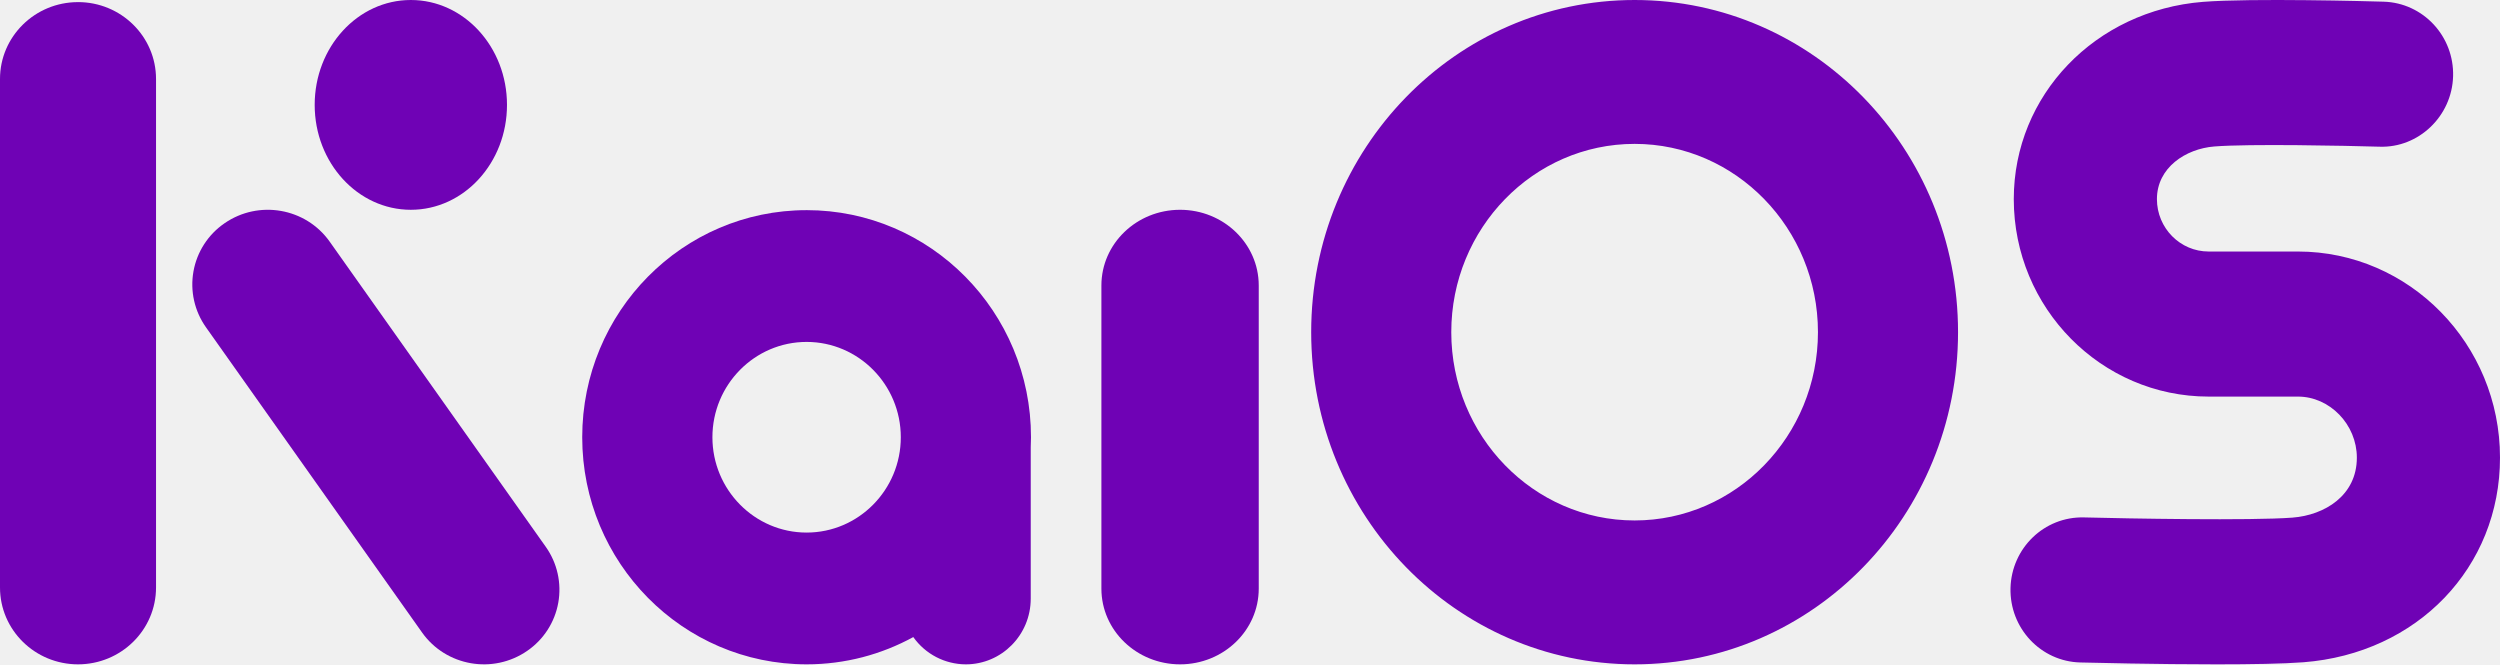
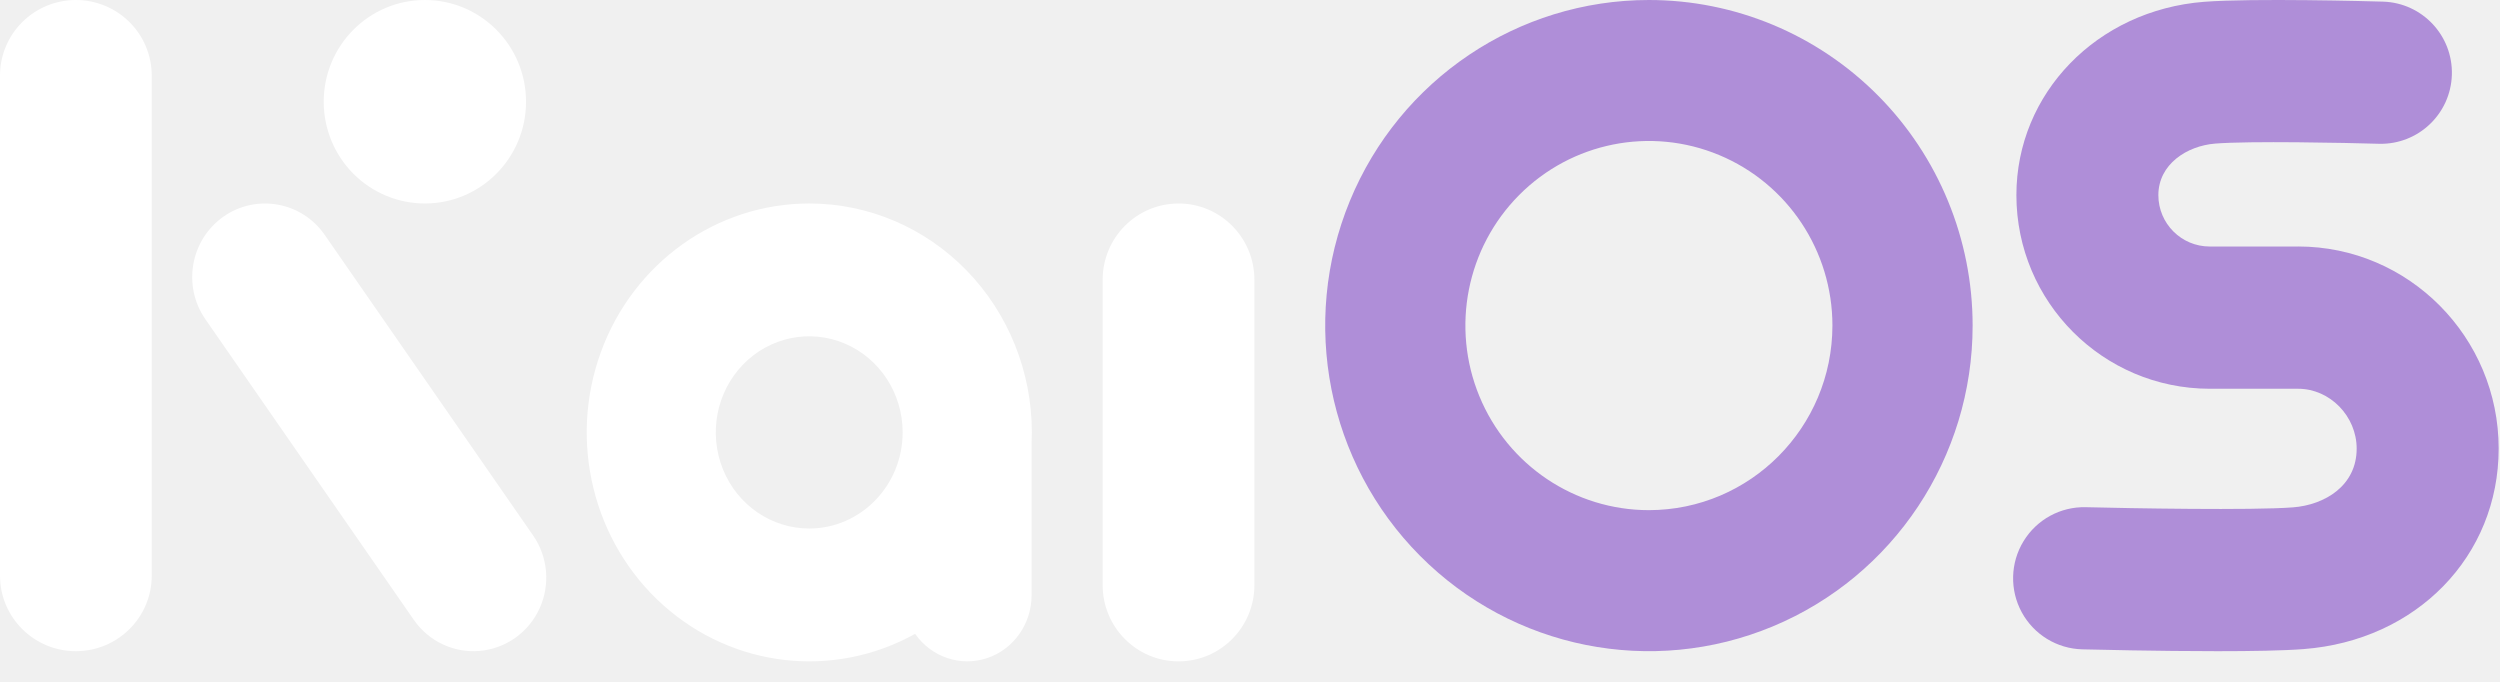
- <svg xmlns="http://www.w3.org/2000/svg" viewBox="0 0 143 38" class="kaios-logo">
-   <g fill="none" fill-rule="evenodd">
-     <path fill="#6F02B5" d="M67.5 12c-2.485 0-4.5 1.938-4.5 4.33v17.34c0 2.392 2.015 4.33 4.5 4.33s4.5-1.938 4.5-4.33V16.33c0-2.392-2.015-4.33-4.5-4.33" />
-     <path fill="#6F02B5" d="M4.462.121C1.998.121 0 2.09 0 4.518v29.086C0 36.032 1.998 38 4.462 38c2.465 0 4.463-1.968 4.463-4.396V4.518C8.925 2.09 6.927.12 4.462.12" mask="url(#b)" />
-     <path fill="#6F02B5" d="M18.858 13.822c-1.369-1.933-4.062-2.402-6.016-1.05a4.24 4.24 0 0 0-1.06 5.95l12.36 17.456c1.368 1.933 4.062 2.402 6.016 1.05a4.241 4.241 0 0 0 1.06-5.95l-12.36-17.456zM23.5 12c3.037 0 5.5-2.686 5.5-6s-2.463-6-5.5-6S18 2.686 18 6s2.463 6 5.5 6" />
-     <g transform="translate(33 12)">
-       <path fill="#6F02B5" d="M13.138 18.463c-2.97 0-5.388-2.446-5.388-5.452 0-3.007 2.417-5.453 5.388-5.453 2.97 0 5.388 2.446 5.388 5.453 0 3.006-2.417 5.452-5.388 5.452m0-18.442C6.05.02.303 5.836.303 13.01.303 20.184 6.05 26 13.138 26c2.209 0 4.287-.566 6.102-1.56A3.69 3.69 0 0 0 22.246 26c2.05 0 3.712-1.683 3.712-3.758v-8.65c.009-.193.015-.387.015-.582 0-7.175-5.747-12.99-12.835-12.99" />
+ <svg xmlns="http://www.w3.org/2000/svg" width="99px" height="27px" viewBox="0 0 99 27">
+   <g id="06-Symbols" stroke="none" stroke-width="1" fill="none" fill-rule="evenodd">
+     <g id="Atom/Logo/Brand/Color/Negative" transform="translate(-1, -17)" fill-rule="nonzero">
+       <g id="Group-3" transform="translate(1, 17)">
+         <g id="Group-2">
+           <path d="M46.67,8.059 C45.01,8.059 43.665,9.411 43.665,11.079 L43.665,23.17 C43.665,24.838 45.01,26.19 46.67,26.19 C48.329,26.19 49.674,24.838 49.674,23.17 L49.674,11.078 C49.674,9.41 48.329,8.058 46.67,8.058" id="Path" fill="#FFFFFF" />
+           <path d="M3.004,0 C2.207,0 1.443,0.315 0.88,0.877 C0.316,1.438 -0,2.2 -7.88702437e-13,2.993 L-7.88702437e-13,22.794 C-7.88702437e-13,24.447 1.345,25.787 3.004,25.787 C4.664,25.787 6.009,24.447 6.009,22.794 L6.009,2.993 C6.009,2.2 5.693,1.438 5.129,0.877 C4.566,0.315 3.801,0 3.004,0" id="Path" fill="#FFFFFF" />
+           <path d="M12.858,9.301 C11.945,7.983 10.146,7.663 8.841,8.585 C7.537,9.508 7.22,11.324 8.133,12.642 L16.386,24.545 C16.977,25.397 17.973,25.867 18.999,25.776 C20.026,25.685 20.926,25.048 21.362,24.105 C21.797,23.162 21.702,22.056 21.111,21.204 L12.858,9.301 Z" id="Path" fill="#FFFFFF" />
+           <path d="M16.825,8.058 L16.825,8.058 C19.037,8.058 20.831,6.254 20.831,4.029 C20.831,1.804 19.037,-8.8817842e-16 16.825,-8.8817842e-16 C14.613,-8.8817842e-16 12.819,1.804 12.819,4.029 C12.819,5.098 13.241,6.123 13.992,6.878 C14.744,7.634 15.763,8.058 16.825,8.058" id="Path" fill="#FFFFFF" />
+           <path d="M32.048,8.058 C28.373,8.059 25.084,10.404 23.795,13.944 C22.506,17.483 23.487,21.474 26.257,23.958 C29.027,26.442 33.005,26.897 36.238,25.1 C36.884,26.023 38.035,26.411 39.087,26.062 C40.139,25.712 40.852,24.705 40.851,23.568 L40.851,17.528 C40.857,17.394 40.861,17.258 40.861,17.122 C40.861,14.718 39.932,12.413 38.28,10.713 C36.627,9.013 34.385,8.058 32.048,8.058 M32.048,20.929 C30.551,20.93 29.201,20.004 28.628,18.582 C28.054,17.16 28.37,15.523 29.427,14.433 C30.485,13.344 32.077,13.018 33.46,13.607 C34.843,14.196 35.745,15.584 35.745,17.123 C35.742,19.224 34.087,20.927 32.045,20.929" id="Shape" fill="#FFFFFF" />
+           <path d="M65.297,0 C60.113,0 55.438,3.141 53.454,7.959 C51.47,12.777 52.567,18.323 56.233,22.01 C59.899,25.698 65.413,26.801 70.203,24.805 C74.993,22.809 78.116,18.108 78.116,12.893 C78.116,9.474 76.766,6.194 74.362,3.776 C71.958,1.358 68.697,0 65.297,0 M65.297,20.202 C62.358,20.202 59.708,18.421 58.583,15.69 C57.458,12.959 58.079,9.815 60.158,7.724 C62.236,5.633 65.362,5.008 68.078,6.14 C70.794,7.271 72.564,9.937 72.564,12.893 C72.559,16.928 69.309,20.197 65.297,20.202" id="Shape" fill="#AF8ED8" />
+           <path d="M91.008,9.762 L87.501,9.762 C86.38,9.76 85.472,8.851 85.471,7.728 C85.471,6.504 86.603,5.775 87.723,5.686 C89.1,5.576 92.874,5.655 94.213,5.694 C95.761,5.732 97.048,4.511 97.094,2.962 C97.139,1.412 95.925,0.117 94.378,0.065 C93.856,0.049 89.21,-0.077 87.279,0.072 C83.04,0.403 79.849,3.697 79.849,7.728 C79.852,11.959 83.276,15.389 87.501,15.395 L91.008,15.395 C92.264,15.395 93.324,16.481 93.324,17.765 C93.324,19.24 92.054,19.997 90.795,20.092 C89.179,20.215 84.331,20.129 82.601,20.085 C81.597,20.059 80.655,20.573 80.132,21.431 C79.608,22.289 79.581,23.362 80.061,24.246 C80.541,25.129 81.456,25.689 82.46,25.714 C82.885,25.724 85.448,25.787 87.815,25.787 C89.153,25.787 90.43,25.766 91.221,25.704 C95.698,25.363 98.947,22.023 98.947,17.763 C98.947,13.351 95.385,9.761 91.008,9.761" id="Path" fill="#AF8ED8" />
+         </g>
+       </g>
    </g>
-     <path fill="#6F02B5" d="M93.5 29.77c-5.783 0-10.487-4.831-10.487-10.77 0-5.939 4.704-10.77 10.487-10.77S103.987 13.06 103.987 19c0 5.939-4.704 10.77-10.487 10.77M93.5 0C83.283 0 75 8.507 75 19s8.283 19 18.5 19S112 29.493 112 19 103.717 0 93.5 0M131.44 14.387h-5.107c-1.63 0-2.957-1.345-2.957-2.998 0-1.805 1.65-2.88 3.279-3.01 2.006-.16 7.502-.045 9.45.012 2.231.082 4.147-1.737 4.212-4.027.066-2.291-1.713-4.201-3.973-4.268-.76-.023-7.524-.21-10.332.01-6.17.492-10.824 5.342-10.824 11.283 0 6.229 5 11.296 11.145 11.296h5.107c1.828 0 3.372 1.6 3.372 3.493 0 2.173-1.85 3.288-3.683 3.43-2.353.18-9.411.054-11.931-.012-2.262-.055-4.14 1.754-4.197 4.044-.056 2.291 1.73 4.195 3.99 4.253.62.015 4.352.107 7.8.107 1.949 0 3.806-.03 4.959-.118 6.519-.502 11.25-5.424 11.25-11.704 0-6.502-5.186-11.791-11.56-11.791" />
  </g>
</svg>
